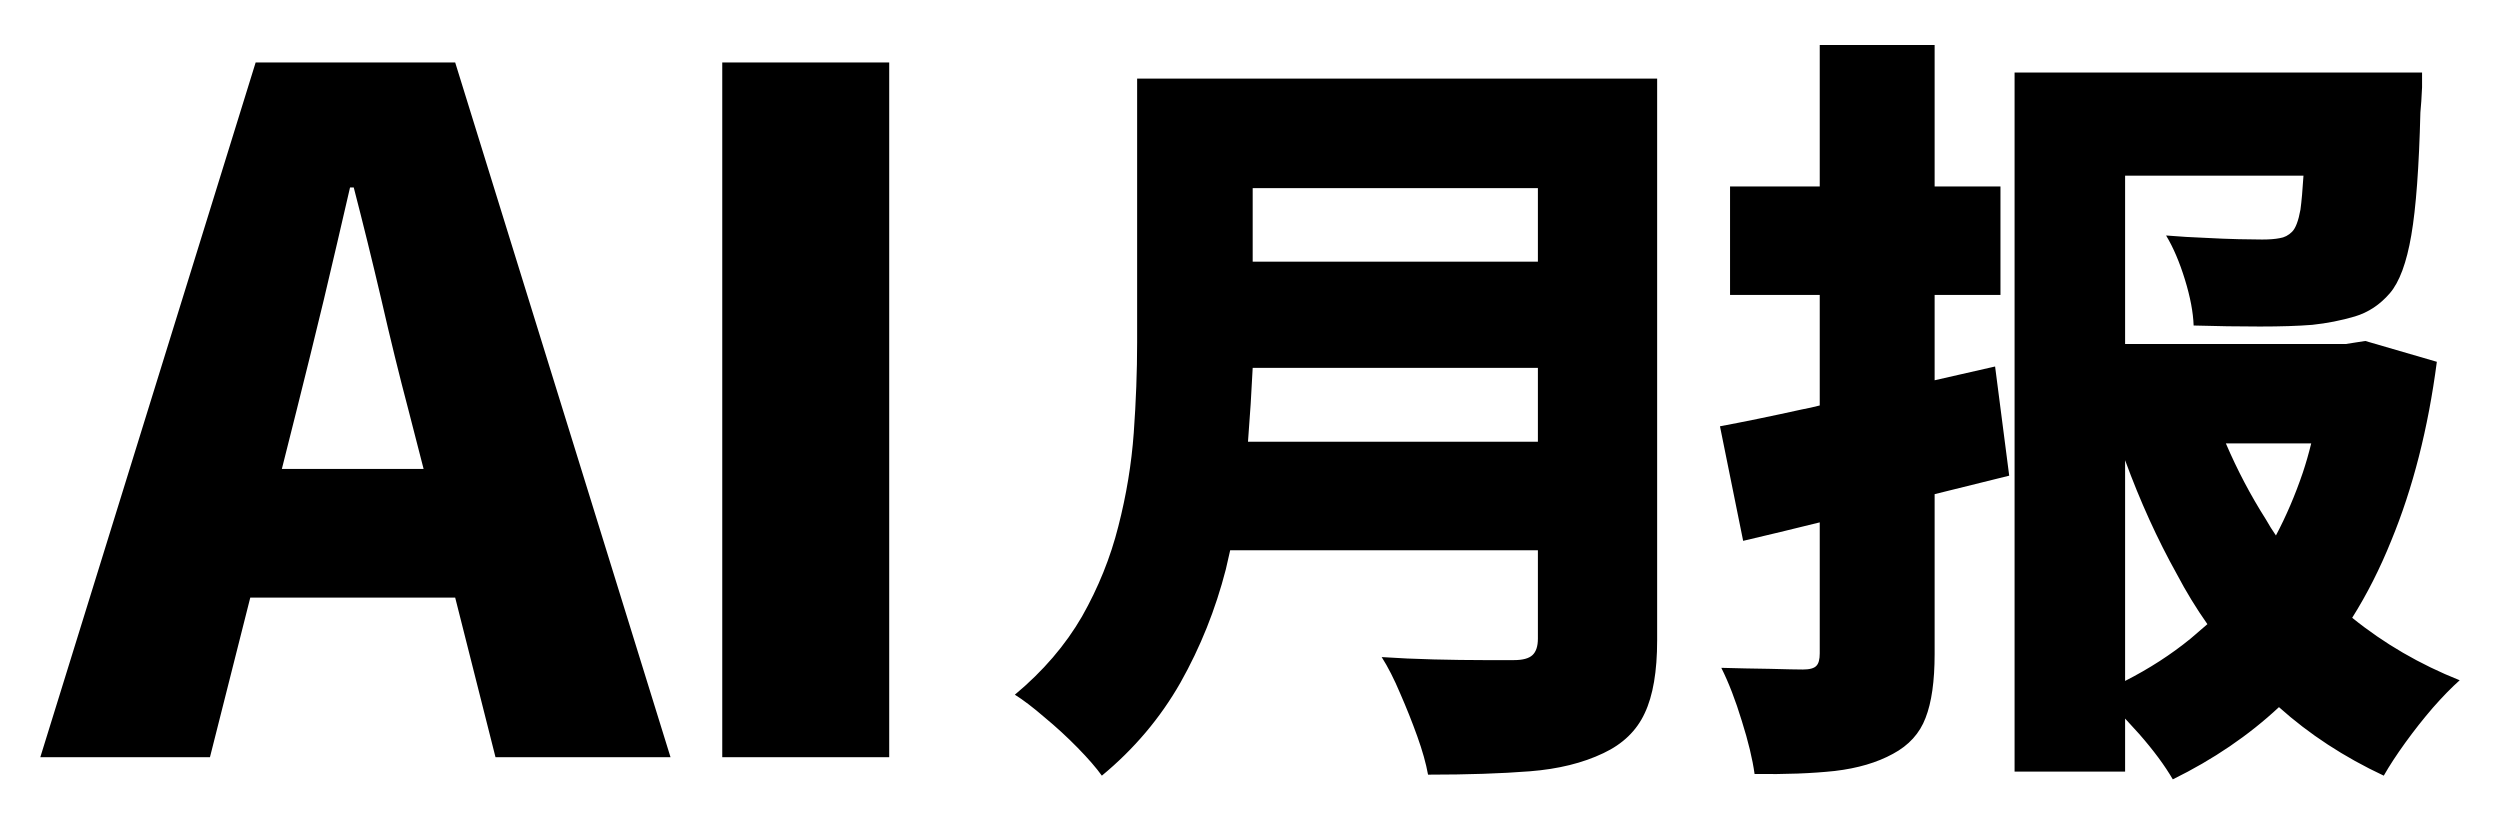
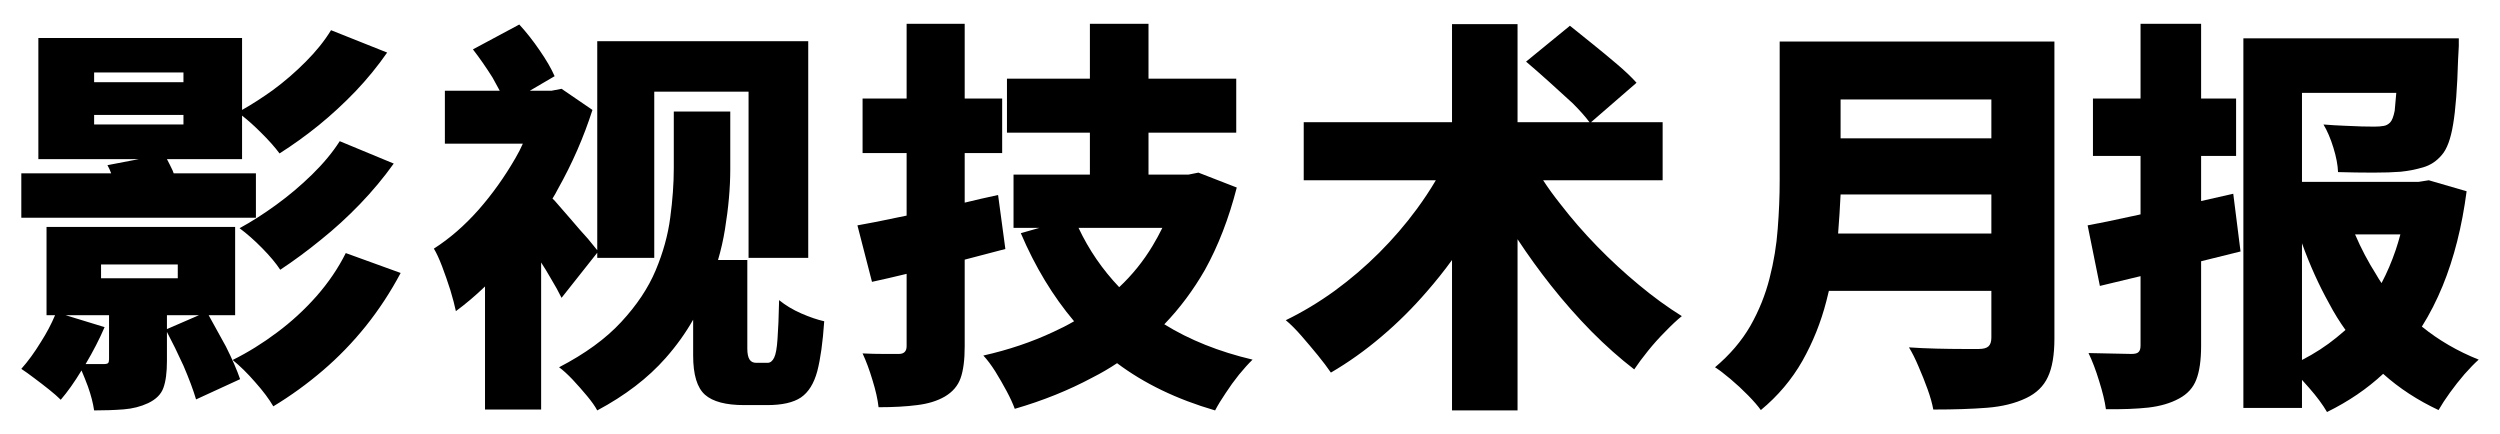
- <svg xmlns="http://www.w3.org/2000/svg" viewBox="0 -122.0 744.2 244.0">
-   <path id="accent" d="M62.5 103.4L12 103.4L76.1-103.4L135.5-103.4L199.6 103.4L147.5 103.4L135.5 55.9L74.5 55.9L62.5 103.4ZM83.9 17.6L126.1 17.6L121.6 0.1Q117.5-15.4 113.5-32.9Q109.4-50.4 105.3-66.2L105.3-66.2L104.2-66.2Q100.5-50.1 96.4-32.8Q92.2-15.4 88.3 0.1L88.3 0.1L83.9 17.6Z M264.7 103.4L215.0 103.4L215.0-103.4L264.7-103.4L264.7 103.4Z" />
-   <path id="ink" d="M338.5-20.0L338.5-98.6L493.3-98.6L493.3 68.6Q493.3 82.5 489.6 90.3Q486.0 98.1 477.3 102.2L477.3 102.2Q468.1 106.6 455.4 107.6Q442.7 108.6 425.1 108.6L425.1 108.6Q424.2 103.6 421.9 97.2Q419.6 90.8 416.8 84.4Q414.1 78.0 411.3 73.6L411.3 73.6Q418.7 74.1 426.8 74.3Q434.9 74.5 441.6 74.5L441.6 74.5L450.7 74.5Q454.6 74.5 456.2 73.0Q457.8 71.5 457.8 68.1L457.8 68.1L457.8 41.8L366.2 41.8Q365.5 44.8 364.9 47.5L364.9 47.5Q360.3 65.4 351.4 81.2Q342.4 97.0 328.0 108.9L328.0 108.9Q325.5 105.4 320.8 100.6Q316.1 95.8 310.9 91.5Q305.8 87.1 302.1 84.8L302.1 84.8Q314.7 74.3 322.1 61.5Q329.4 48.6 332.9 34.7Q336.5 20.7 337.5 6.8Q338.5-7.2 338.5-20.0L338.5-20.0ZM457.8-12.5L372.9-12.5Q372.4-1.9 371.5 9.5L371.5 9.5L457.8 9.5L457.8-12.5ZM457.8-66.0L372.9-66.0L372.9-44.1L457.8-44.1L457.8-66.0Z M599.7 107.7L599.7-100.4L721.0-100.4L721.0-96.0Q720.8-91.5 720.5-88.5L720.5-88.5Q719.9-64.2 717.8-52.0Q715.7-39.7 711.4-34.7Q707.0-29.6 701.0-27.8Q694.9-26.0 688.3-25.3L688.3-25.3Q682.1-24.8 672.7-24.8Q663.3-24.8 653.0-25.1L653.0-25.1Q652.8-31.0 650.4-38.8Q648.0-46.6 644.8-51.9L644.8-51.9Q650.9-51.4 656.4-51.2Q661.9-50.9 666.4-50.8Q670.9-50.7 673.4-50.7L673.4-50.7Q676.6-50.7 678.6-51.1Q680.7-51.4 682.3-53.0Q683.9-54.6 684.8-59.6L684.8-59.6Q685.3-63.3 685.7-69.7L685.7-69.7L632.6-69.7L632.6-19.6L698.3-19.6L704.1-20.5L725.4-14.3Q721.5 15.5 711.8 39.0L711.8 39.0Q706.8 51.4 700.2 61.9L700.2 61.9Q714.4 73.4 732.2 80.5L732.2 80.5Q728.6 83.7 724.2 88.7Q719.9 93.7 716.0 99.1Q712.1 104.5 709.6 108.9L709.6 108.9Q691.9 100.6 678.4 88.5L678.4 88.5Q664.9 101.1 646.8 110L646.8 110Q643.2 103.8 636.8 96.5L636.8 96.5Q634.7 94.2 632.6 91.9L632.6 91.9L632.6 107.7L599.7 107.7ZM518.9 39.0L512.0 4.9Q522.7 2.9 536.3-0.1L536.3-0.1Q539.0-0.6 541.7-1.3L541.7-1.3L541.7-34.2L515.0-34.2L515.0-66.5L541.7-66.5L541.7-108.6L575.9-108.6L575.9-66.5L595.5-66.5L595.5-34.2L575.9-34.2L575.9-8.8Q585.0-10.9 593.9-12.9L593.9-12.9L598.1 19.6Q587.1 22.3 575.9 25.1L575.9 25.1L575.9 72.7Q575.9 84.8 573.2 91.7Q570.6 98.6 563.5 102.4Q556.4 106.3 546.2 107.5Q536.0 108.6 522.3 108.4L522.3 108.4Q521.4 101.8 518.5 92.6Q515.7 83.4 512.4 76.8L512.4 76.8Q519.5 77.0 526.9 77.1Q534.2 77.3 536.7 77.3L536.7 77.3Q539.7 77.3 540.7 76.2Q541.7 75.2 541.7 72.5L541.7 72.5L541.7 33.5Q529.6 36.5 518.9 39.0L518.9 39.0ZM657.1 63.8L657.1 63.8Q652.1 56.7 648.0 48.9L648.0 48.9Q639.3 33.3 632.6 15.0L632.6 15.0L632.6 80.7Q643.4 75.2 652.1 68.1L652.1 68.1Q654.6 66.0 657.1 63.8ZM688.0 10.0L662.6 10.0Q667.7 21.9 674.5 32.6L674.5 32.6Q675.9 35.1 677.5 37.4L677.5 37.4Q682.1 28.7 685.5 18.7L685.5 18.7Q686.9 14.5 688.0 10.0L688.0 10.0Z" />
+ <svg xmlns="http://www.w3.org/2000/svg" viewBox="0 -122.0 1407.7 244.0">
+   <path id="accent" d="M186.4-105.0L186.4-105.0L218.0-92.4Q210.0-80.9 200.2-70.6Q190.3-60.3 179.5-51.5Q168.6-42.7 157.4-35.6L157.4-35.6Q153.5-40.9 146.8-47.5L146.8-47.5Q141.3-53.0 136.3-56.9L136.3-56.9L136.3-32.4L94.0-32.4Q95.6-29.4 97.2-26.0L97.2-26.0Q97.6-25.1 97.8-24.4L97.8-24.4L144.1-24.4L144.1 0.6L12 0.6L12-24.4L62.6-24.4Q61.7-26.9 60.5-29.0L60.5-29.0L78.2-32.4L21.6-32.4L21.6-100.6L136.3-100.6L136.3-60.1Q144.8-64.9 153.7-71.3L153.7-71.3Q163.6-78.6 172.2-87.3Q180.9-96.0 186.4-105.0ZM26.2 55.5L26.2 5.8L132.4 5.8L132.4 55.5L117.5 55.5Q122.1 63.8 127.2 73.1L127.2 73.1Q132.6 83.9 135.2 91.5L135.2 91.5L110.4 102.9Q108.1 95.1 103.3 83.9L103.3 83.9Q98.5 73.4 94.0 64.9L94.0 64.9L94.0 81.2Q94.0 91.0 92.0 96.4Q90.1 101.8 83.4 105.0L83.4 105.0Q77.2 107.9 69.7 108.5Q62.1 109.1 53.0 109.1L53.0 109.1Q52.1 102.9 49.5 95.6L49.5 95.6Q47.7 90.8 45.9 86.6L45.9 86.6Q39.9 96.5 34.2 103.1L34.2 103.1Q31.7 100.6 27.7 97.4Q23.7 94.2 19.4 91.0Q15.2 87.8 12 85.7L12 85.7Q17.7 79.3 23.0 70.6L23.0 70.6Q27.8 63.1 31.0 55.5L31.0 55.5L26.2 55.5ZM194.7 20.5L194.7 20.5L225.6 31.7Q217.1 47.7 206.0 61.6Q194.9 75.4 181.8 86.6Q168.6 97.9 153.9 106.8L153.9 106.8Q150.3 100.6 143.7 93.2Q137.2 85.7 131.0 80.7L131.0 80.7Q143.9 74.3 156.0 65.2Q168.1 56.2 178.2 44.8Q188.3 33.3 194.7 20.5ZM191.3-42.5L191.3-42.5L221.7-29.9Q213.2-18.0 202.7-7.1Q192.2 3.8 180.7 13.0Q169.3 22.3 157.8 29.9L157.8 29.9Q154.2 24.4 147.6 17.7Q141.1 11.1 134.9 6.5L134.9 6.5Q145.0 1.0 155.7-6.8Q166.3-14.5 175.8-23.8Q185.3-33.1 191.3-42.5ZM100.1 26.9L56.9 26.9L56.9 34.7L100.1 34.7L100.1 26.9ZM103.3-57.3L53.0-57.3L53.0-51.9L103.3-51.9L103.3-57.3ZM103.3-81.2L53.0-81.2L53.0-75.7L103.3-75.7L103.3-81.2ZM61.4 55.5L37.0 55.5L58.9 62.2Q54.6 72.2 48.2 83.0L48.2 83.0Q50.2 83.0 52.5 83.0L52.5 83.0L58.5 83.0Q60.3 83.0 60.9 82.4Q61.4 81.8 61.4 80.2L61.4 80.2L61.4 55.5ZM112.0 55.5L94.0 55.5L94.0 63.3L112.0 55.5Z M336.3 18.9L336.3-98.8L455.1-98.8L455.1 23.2L421.5 23.2L421.5-70.4L368.4-70.4L368.4 23.2L336.3 23.2L336.3 20.3L316.2 45.7Q313.7 40.6 310.0 34.5L310.0 34.5Q307.5 30.1 304.7 25.8L304.7 25.8L304.7 108.6L273.1 108.6L273.1 39.3Q265.1 47.0 256.7 53.2L256.7 53.2Q255.7 48.4 253.6 41.4Q251.4 34.5 248.9 27.9Q246.4 21.4 244.3 18.0L244.3 18.0Q257.6 9.5 269.4-3.8Q281.1-17.1 290.3-33.1L290.3-33.1Q292.6-37.0 294.4-41.1L294.4-41.1L250.5-41.1L250.5-70.9L281.4-70.9Q279.5-74.3 277.3-78.4L277.3-78.4Q271.8-87.1 266.3-94.2L266.3-94.2L292.4-108.2Q298.3-101.8 303.9-93.6Q309.5-85.5 312.3-79.1L312.3-79.1L298.3-70.9L310.5-70.9L316.2-72.0L333.6-60.1Q326.2-37.0 314.1-15.5L314.1-15.5Q312.7-12.7 311.1-10.2L311.1-10.2Q311.8-9.5 312.5-8.8L312.5-8.8Q316.9-3.8 321.8 1.9Q326.7 7.7 331.1 12.5L331.1 12.5Q334.7 16.8 336.3 18.9L336.3 18.9ZM379.4-27.4L379.4-59.2L411.2-59.2L411.2-26.7Q411.2-11.1 408.2 7.2L408.2 7.2Q406.8 15.9 404.3 24.4L404.3 24.4L420.8 24.4L420.8 74.3Q420.8 78.6 422.1 80.5Q423.3 82.3 425.8 82.3L425.8 82.3L432.2 82.3Q434.5 82.3 435.9 79.4Q437.3 76.6 437.8 68.9Q438.4 61.2 438.7 47.0L438.7 47.0Q444.1 51.4 451.2 54.5Q458.3 57.6 464.1 58.9L464.1 58.9Q462.9 76.6 460.2 87.0Q457.4 97.4 451.0 101.8Q444.6 106.1 432.0 106.1L432.0 106.1L419.0 106.1Q403.6 106.1 397.0 100.3Q390.3 94.4 390.3 78.2L390.3 78.2L390.3 58.0Q383.9 69.3 374.8 79.6L374.8 79.6Q359.9 96.5 336.3 109.1L336.3 109.1Q334.5 105.7 330.6 101.0Q326.7 96.3 322.4 91.7Q318.0 87.1 314.8 84.8L314.8 84.8Q336.8 73.4 349.8 59.3Q362.9 45.2 369.2 30.2Q375.5 15.2 377.4 0.5Q379.4-14.3 379.4-27.4L379.4-27.4Z M567.0-47.3L567.0-77.7L613.7-77.7L613.7-108.6L646.7-108.6L646.7-77.7L696.1-77.7L696.1-47.3L646.7-47.3L646.7-23.7L669.3-23.7L674.8-24.8L696.4-16.4Q689.7 9.7 678.5 29.9L678.5 29.9Q668.7 47.0 655.6 60.6L655.6 60.6Q676.9 73.8 705.3 80.5L705.3 80.5Q701.8 83.9 697.7 88.9Q693.6 94.0 690.1 99.4Q686.5 104.7 684.2 109.1L684.2 109.1Q651.9 99.7 629.0 82.5L629.0 82.5Q622.4 86.9 615.3 90.5L615.3 90.5Q595.2 101.3 571.4 108.2L571.4 108.2Q569.8 103.8 566.8 98.2Q563.8 92.6 560.4 87.1Q556.9 81.6 553.7 78.2L553.7 78.2Q575.0 73.4 593.1 64.9L593.1 64.9Q599.1 62.2 604.8 58.9L604.8 58.9Q586.9 37.7 574.8 9.3L574.8 9.3L585.3 6.3L570.7 6.3L570.7-23.7L613.7-23.7L613.7-47.3L567.0-47.3ZM491.0 36.7L482.8 4.9Q493.1 3.1 506.1 0.3L506.1 0.3Q508.2-0.1 510.5-0.6L510.5-0.6L510.5-35.8L485.7-35.8L485.7-66.5L510.5-66.5L510.5-108.6L543.2-108.6L543.2-66.5L564.3-66.5L564.3-35.8L543.2-35.8L543.2-7.9Q552.6-10.2 562.0-12.2L562.0-12.2L566.1 18.2Q554.9 21.2 543.2 24.2L543.2 24.2L543.2 73.1Q543.2 84.4 540.9 90.9Q538.6 97.4 532.0 101.3L532.0 101.3Q525.6 105.0 516.4 106.1Q507.3 107.3 494.7 107.3L494.7 107.3Q494.0 100.8 491.3 92.1Q488.7 83.4 485.7 77.0L485.7 77.0Q491.7 77.3 497.9 77.3L497.9 77.3L506.1 77.3Q510.5 77.3 510.5 72.9L510.5 72.9L510.5 32.2Q500.2 34.7 491.0 36.7L491.0 36.7ZM654.5 6.3L607.3 6.3Q616.0 24.8 630.2 39.7L630.2 39.7Q641.2 29.4 649.0 16.4L649.0 16.4Q651.9 11.6 654.5 6.3L654.5 6.3Z M734.1-20.5L734.1-53.2L817.6-53.2L817.6-108.4L854.5-108.4L854.5-53.2L895.0-53.2Q891.6-57.8 885.6-63.8L885.6-63.8Q879.2-69.7 872.2-76.0Q865.2-82.3 859.3-87.3L859.3-87.3L884.0-107.5Q889.7-102.9 896.8-97.2Q903.9-91.5 910.7-85.7Q917.4-80.0 921.5-75.4L921.5-75.4L895.9-53.2L936.2-53.2L936.2-20.5L868.9-20.5Q873.2-13.9 878.7-7.0L878.7-7.0Q888.1 5.2 899.3 16.7Q910.6 28.3 922.7 38.3Q934.8 48.4 947.0 56.0L947.0 56.0Q942.8 59.4 937.7 64.7Q932.5 69.9 928.0 75.5Q923.4 81.2 920.2 86.0L920.2 86.0Q908.0 76.6 896.1 64.6Q884.2 52.5 873.2 38.6L873.2 38.6Q863.4 26.2 854.5 12.7L854.5 12.7L854.5 109.1L817.6 109.1L817.6 24.4Q811.0 33.5 803.4 42.2L803.4 42.2Q791.5 56.0 777.9 67.5Q764.3 79.1 749.4 87.8L749.4 87.8Q746.4 83.4 742.0 78.0Q737.5 72.5 732.8 67.1Q728.1 61.7 724.0 58.3L724.0 58.3Q738.2 51.4 751.6 41.7Q765.0 31.9 776.6 20.3Q788.3 8.6 797.7-4.2L797.7-4.2Q803.6-12.2 808.5-20.5L808.5-20.5L734.1-20.5Z" />
+   <path id="ink" d="M1002.1-20.0L1002.1-98.6L1156.8-98.6L1156.8 68.6Q1156.8 82.5 1153.1 90.3Q1149.5 98.1 1140.8 102.2L1140.8 102.2Q1131.6 106.6 1118.9 107.6Q1106.2 108.6 1088.6 108.6L1088.6 108.6Q1087.7 103.6 1085.4 97.2Q1083.1 90.8 1080.3 84.4Q1077.6 78.0 1074.9 73.6L1074.9 73.6Q1082.2 74.1 1090.3 74.3Q1098.4 74.5 1105.1 74.5L1105.1 74.5L1114.2 74.5Q1118.1 74.5 1119.7 73.0Q1121.3 71.5 1121.3 68.1L1121.3 68.1L1121.3 41.8L1029.8 41.8Q1029.1 44.8 1028.4 47.5L1028.4 47.5Q1023.8 65.4 1014.9 81.2Q1005.9 97.0 991.5 108.9L991.5 108.9Q989.0 105.4 984.3 100.6Q979.6 95.8 974.5 91.5Q969.3 87.1 965.7 84.8L965.7 84.8Q978.2 74.3 985.6 61.5Q992.9 48.6 996.4 34.7Q1000.0 20.7 1001.0 6.8Q1002.1-7.2 1002.1-20.0L1002.1-20.0ZM1121.3-12.5L1036.4-12.5Q1035.9-1.9 1035.0 9.5L1035.0 9.5L1121.3 9.5L1121.3-12.5ZM1121.3-66.0L1036.4-66.0L1036.4-44.1L1121.3-44.1L1121.3-66.0Z M1263.2 107.7L1263.2-100.4L1384.5-100.4L1384.5-96.0Q1384.3-91.5 1384.1-88.5L1384.1-88.5Q1383.4-64.2 1381.3-52.0Q1379.3-39.7 1374.9-34.7Q1370.6-29.6 1364.5-27.8Q1358.4-26.0 1351.8-25.3L1351.8-25.3Q1345.6-24.8 1336.2-24.8Q1326.8-24.8 1316.5-25.1L1316.5-25.1Q1316.3-31.0 1313.9-38.8Q1311.5-46.6 1308.3-51.9L1308.3-51.9Q1314.5-51.4 1320.0-51.2Q1325.5-50.9 1329.9-50.8Q1334.4-50.7 1336.9-50.7L1336.9-50.7Q1340.1-50.7 1342.2-51.1Q1344.2-51.4 1345.8-53.0Q1347.4-54.6 1348.4-59.6L1348.4-59.6Q1348.8-63.3 1349.3-69.7L1349.3-69.7L1296.2-69.7L1296.2-19.6L1361.9-19.6L1367.6-20.5L1388.9-14.3Q1385.0 15.5 1375.4 39.0L1375.4 39.0Q1370.3 51.4 1363.7 61.9L1363.7 61.9Q1377.9 73.4 1395.7 80.5L1395.7 80.5Q1392.1 83.7 1387.7 88.7Q1383.4 93.7 1379.5 99.1Q1375.6 104.5 1373.1 108.9L1373.1 108.9Q1355.4 100.6 1341.9 88.5L1341.9 88.5Q1328.4 101.1 1310.3 110L1310.3 110Q1306.7 103.8 1300.3 96.5L1300.3 96.5Q1298.2 94.2 1296.2 91.9L1296.2 91.9L1296.2 107.7L1263.2 107.7ZM1182.4 39.0L1175.5 4.9Q1186.3 2.9 1199.8-0.1L1199.8-0.1Q1202.5-0.6 1205.3-1.3L1205.3-1.3L1205.3-34.2L1178.5-34.2L1178.5-66.5L1205.3-66.5L1205.3-108.6L1239.4-108.6L1239.4-66.5L1259.1-66.5L1259.1-34.2L1239.4-34.2L1239.4-8.8Q1248.5-10.9 1257.5-12.9L1257.5-12.9L1261.6 19.6Q1250.6 22.3 1239.4 25.1L1239.4 25.1L1239.4 72.7Q1239.4 84.8 1236.7 91.7Q1234.1 98.6 1227.0 102.4Q1219.9 106.3 1209.7 107.5Q1199.5 108.6 1185.8 108.4L1185.8 108.4Q1184.9 101.8 1182.0 92.6Q1179.2 83.4 1176.0 76.8L1176.0 76.8Q1183.1 77.0 1190.4 77.1Q1197.7 77.3 1200.2 77.3L1200.2 77.3Q1203.2 77.3 1204.2 76.2Q1205.3 75.2 1205.3 72.5L1205.3 72.5L1205.3 33.5Q1193.1 36.5 1182.4 39.0L1182.4 39.0ZM1320.7 63.8L1320.7 63.8Q1315.6 56.7 1311.5 48.9L1311.5 48.9Q1302.8 33.3 1296.2 15.0L1296.2 15.0L1296.2 80.7Q1306.9 75.2 1315.6 68.1L1315.6 68.1Q1318.1 66.0 1320.7 63.8ZM1351.6 10.0L1326.1 10.0Q1331.2 21.9 1338.0 32.6L1338.0 32.6Q1339.4 35.1 1341.0 37.4L1341.0 37.4Q1345.6 28.7 1349.0 18.7L1349.0 18.7Q1350.4 14.5 1351.6 10.0L1351.6 10.0Z" />
</svg>
